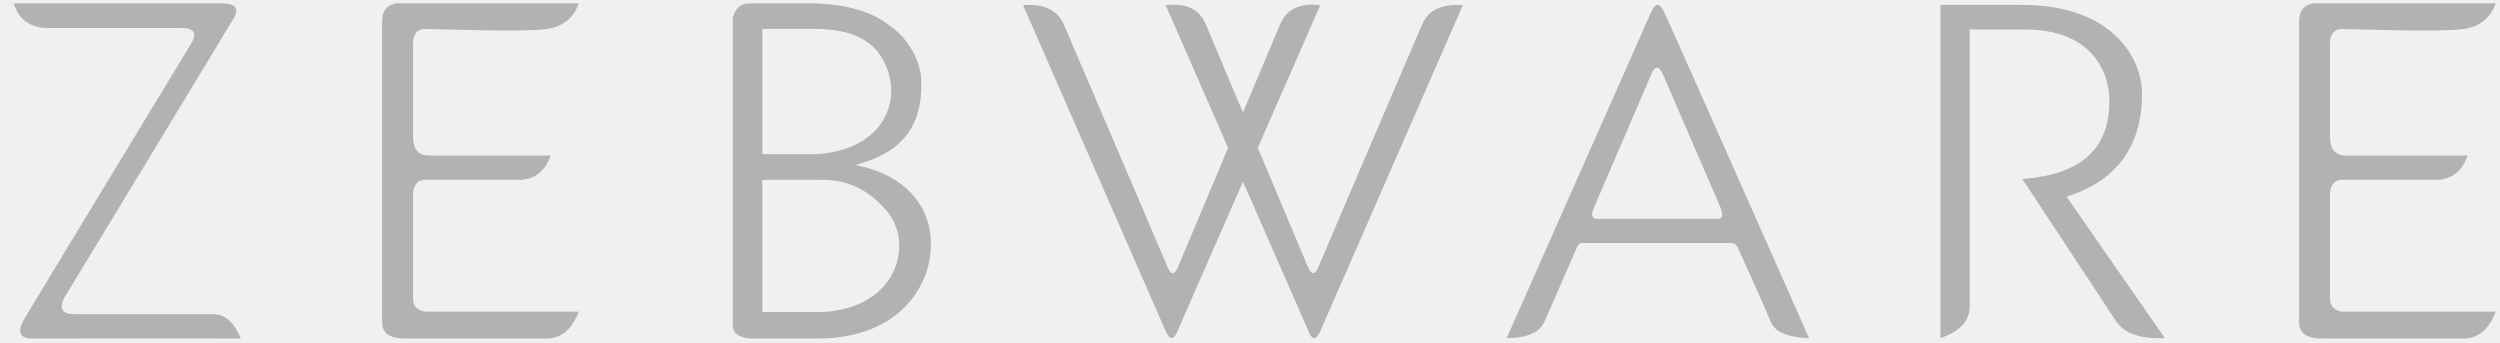
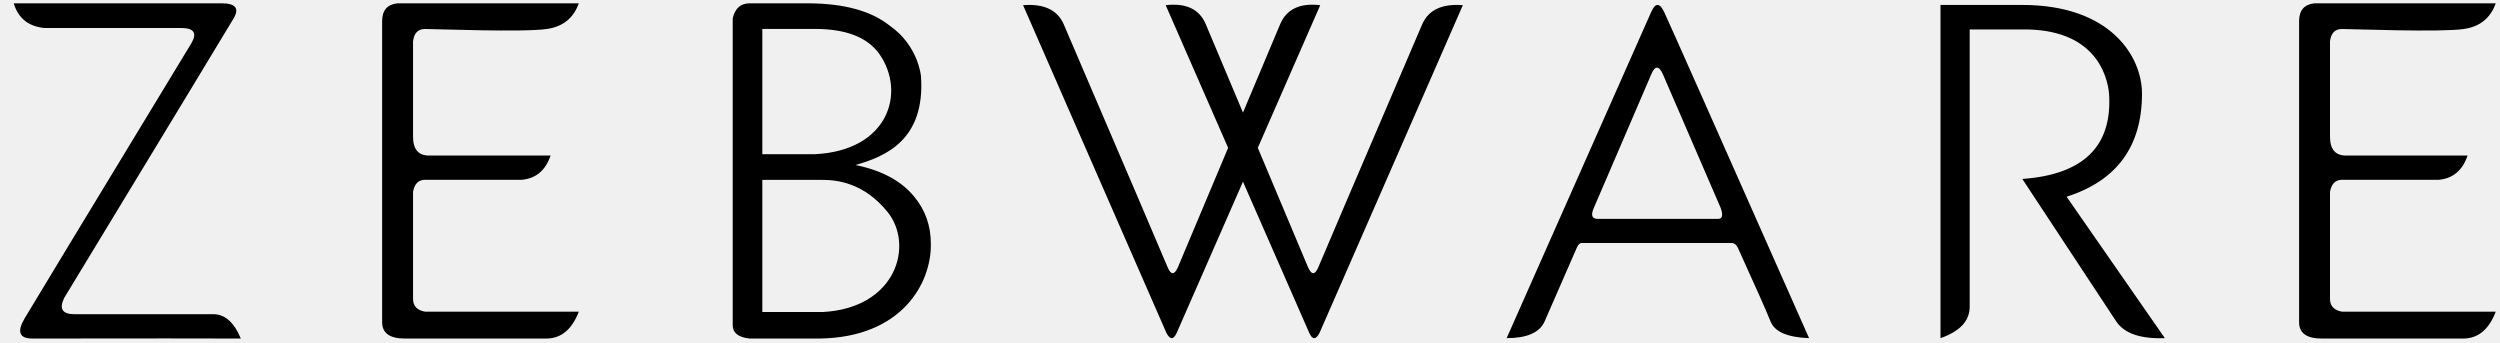
- <svg xmlns="http://www.w3.org/2000/svg" width="175" height="24" viewBox="0 0 175 24" fill-opacity="0.4" stroke-opacity="0.4">
+ <svg xmlns="http://www.w3.org/2000/svg" width="175" height="24" viewBox="0 0 175 24" stroke-opacity="0.4">
  <g id="svg3" clip-path="url(#clip0)">
-     <path id="Vector" fill-rule="evenodd" clip-rule="evenodd" d="M174.702 0.233C174.334 1.269 173.59 1.868 172.472 2.03C170.795 2.272 164.691 2.03 163.944 2.03C163.447 2.03 163.165 2.318 163.1 2.896V9.566C163.1 10.464 163.487 10.905 164.26 10.889H172.73C172.371 11.938 171.695 12.503 170.701 12.585H163.944C163.48 12.585 163.199 12.866 163.1 13.429V20.911C163.1 21.419 163.382 21.721 163.944 21.817C171.114 21.817 174.7 21.817 174.702 21.817C174.231 23.05 173.488 23.677 172.472 23.698H162.523C161.466 23.698 160.937 23.316 160.936 22.551V1.48C160.936 0.73 161.291 0.314 161.999 0.233H174.702ZM141.562 12.526C145.851 12.221 147.875 10.231 147.634 6.557C147.503 5.138 146.545 1.999 141.562 2.062C141.558 2.061 140.33 2.061 137.878 2.062V21.491C137.868 22.472 137.187 23.198 135.835 23.67C135.835 23.669 135.835 15.895 135.835 0.346C139.65 0.346 141.559 0.346 141.562 0.346C147.762 0.346 149.94 3.973 149.94 6.557C149.94 10.244 148.181 12.649 144.662 13.771L151.54 23.67C149.833 23.732 148.697 23.341 148.133 22.496C147.568 21.651 145.378 18.328 141.562 12.526ZM105.465 23.67L115.575 0.859C115.87 0.175 116.179 0.175 116.5 0.859C116.821 1.543 120.199 9.147 126.635 23.67C125.128 23.614 124.231 23.228 123.944 22.512C123.658 21.797 122.892 20.071 121.646 17.336C121.54 17.119 121.398 17.011 121.221 17.011H110.75C110.605 16.994 110.481 17.102 110.378 17.336C110.274 17.57 109.52 19.296 108.117 22.512C107.764 23.284 106.88 23.67 105.465 23.67V23.67ZM111.561 14.569C111.346 15.07 111.437 15.321 111.833 15.321H120.264C120.566 15.321 120.629 15.07 120.454 14.569C118.061 9.025 116.716 5.915 116.421 5.24C116.127 4.565 115.844 4.565 115.573 5.24L111.561 14.569V14.569ZM85.969 10.348C84.719 7.491 83.262 4.163 81.599 0.363C83.022 0.196 83.956 0.638 84.401 1.689C84.652 2.283 85.521 4.346 87.008 7.88C88.494 4.346 89.363 2.283 89.614 1.689C90.059 0.638 90.993 0.196 92.416 0.363C90.753 4.163 89.297 7.491 88.046 10.348C89.022 12.667 90.189 15.443 91.549 18.676C91.803 19.271 92.053 19.271 92.296 18.676C92.539 18.081 94.96 12.419 99.559 1.689C100.004 0.689 100.951 0.247 102.399 0.363L92.367 23.303C92.108 23.793 91.868 23.793 91.648 23.303C91.5 22.975 89.954 19.447 87.008 12.719C84.062 19.447 82.515 22.975 82.368 23.303C82.147 23.793 81.908 23.793 81.649 23.303L71.616 0.363C73.064 0.247 74.011 0.689 74.456 1.689C79.055 12.419 81.477 18.081 81.72 18.676C81.963 19.271 82.212 19.271 82.467 18.676C83.826 15.443 84.994 12.667 85.969 10.348L85.969 10.348ZM51.29 1.277C51.454 0.581 51.848 0.233 52.473 0.233H56.666C59.12 0.254 60.985 0.77 62.262 1.782C64.309 3.207 64.47 5.35 64.47 5.35C64.775 9.805 61.965 10.964 59.879 11.551C61.716 11.922 63.085 12.658 63.987 13.756C64.768 14.695 65.159 15.796 65.159 17.06C65.212 19.808 63.132 23.63 57.351 23.698H52.473C51.684 23.614 51.29 23.302 51.29 22.762V1.277ZM57.05 2.025H53.363V10.793C53.889 10.791 55.118 10.791 57.05 10.793C62.228 10.538 63.403 6.45 61.578 3.815C60.751 2.622 59.242 2.025 57.05 2.025ZM57.583 12.593C57.585 12.587 56.178 12.587 53.363 12.593V21.842C53.952 21.838 55.358 21.838 57.583 21.842C62.777 21.573 64 17.12 62.111 14.814C60.469 12.81 58.628 12.593 57.583 12.593ZM40.515 0.233C40.146 1.269 39.403 1.868 38.284 2.029C36.607 2.272 30.503 2.029 29.757 2.029C29.259 2.029 28.978 2.318 28.913 2.896V9.566C28.913 10.464 29.299 10.905 30.072 10.889H38.542C38.183 11.938 37.507 12.503 36.513 12.585H29.757C29.293 12.585 29.011 12.866 28.913 13.429V20.911C28.913 21.419 29.194 21.721 29.757 21.817C36.926 21.817 40.512 21.817 40.515 21.817C40.043 23.05 39.3 23.677 38.284 23.698H28.335C27.278 23.698 26.75 23.316 26.749 22.551V1.48C26.749 0.73 27.103 0.314 27.812 0.233H40.515L40.515 0.233ZM15.522 0.233C16.491 0.235 16.768 0.585 16.356 1.284C15.943 1.983 11.99 8.505 4.496 20.85C4.121 21.613 4.36 21.994 5.212 21.994H14.852C15.702 21.958 16.371 22.526 16.858 23.698C14.757 23.687 9.891 23.687 2.258 23.698C1.346 23.693 1.171 23.217 1.733 22.27C2.295 21.323 6.188 14.9 13.412 3.001C13.809 2.307 13.567 1.961 12.686 1.961H3.107C1.988 1.85 1.273 1.274 0.962 0.233C0.96 0.228 5.814 0.228 15.522 0.233V0.233Z" fill="#565656" />
+     <path id="Vector" fill-rule="evenodd" clip-rule="evenodd" d="M174.702 0.233C174.334 1.269 173.59 1.868 172.472 2.03C170.795 2.272 164.691 2.03 163.944 2.03C163.447 2.03 163.165 2.318 163.1 2.896V9.566C163.1 10.464 163.487 10.905 164.26 10.889H172.73C172.371 11.938 171.695 12.503 170.701 12.585H163.944C163.48 12.585 163.199 12.866 163.1 13.429V20.911C163.1 21.419 163.382 21.721 163.944 21.817C171.114 21.817 174.7 21.817 174.702 21.817C174.231 23.05 173.488 23.677 172.472 23.698H162.523C161.466 23.698 160.937 23.316 160.936 22.551V1.48C160.936 0.73 161.291 0.314 161.999 0.233H174.702ZM141.562 12.526C145.851 12.221 147.875 10.231 147.634 6.557C147.503 5.138 146.545 1.999 141.562 2.062C141.558 2.061 140.33 2.061 137.878 2.062V21.491C137.868 22.472 137.187 23.198 135.835 23.67C135.835 23.669 135.835 15.895 135.835 0.346C139.65 0.346 141.559 0.346 141.562 0.346C147.762 0.346 149.94 3.973 149.94 6.557C149.94 10.244 148.181 12.649 144.662 13.771L151.54 23.67C149.833 23.732 148.697 23.341 148.133 22.496C147.568 21.651 145.378 18.328 141.562 12.526ZM105.465 23.67L115.575 0.859C115.87 0.175 116.179 0.175 116.5 0.859C116.821 1.543 120.199 9.147 126.635 23.67C125.128 23.614 124.231 23.228 123.944 22.512C123.658 21.797 122.892 20.071 121.646 17.336C121.54 17.119 121.398 17.011 121.221 17.011H110.75C110.605 16.994 110.481 17.102 110.378 17.336C110.274 17.57 109.52 19.296 108.117 22.512C107.764 23.284 106.88 23.67 105.465 23.67V23.67ZM111.561 14.569C111.346 15.07 111.437 15.321 111.833 15.321H120.264C120.566 15.321 120.629 15.07 120.454 14.569C118.061 9.025 116.716 5.915 116.421 5.24C116.127 4.565 115.844 4.565 115.573 5.24L111.561 14.569V14.569ZM85.969 10.348C84.719 7.491 83.262 4.163 81.599 0.363C83.022 0.196 83.956 0.638 84.401 1.689C84.652 2.283 85.521 4.346 87.008 7.88C88.494 4.346 89.363 2.283 89.614 1.689C90.059 0.638 90.993 0.196 92.416 0.363C90.753 4.163 89.297 7.491 88.046 10.348C89.022 12.667 90.189 15.443 91.549 18.676C91.803 19.271 92.053 19.271 92.296 18.676C92.539 18.081 94.96 12.419 99.559 1.689C100.004 0.689 100.951 0.247 102.399 0.363L92.367 23.303C92.108 23.793 91.868 23.793 91.648 23.303C91.5 22.975 89.954 19.447 87.008 12.719C84.062 19.447 82.515 22.975 82.368 23.303C82.147 23.793 81.908 23.793 81.649 23.303L71.616 0.363C73.064 0.247 74.011 0.689 74.456 1.689C79.055 12.419 81.477 18.081 81.72 18.676C81.963 19.271 82.212 19.271 82.467 18.676C83.826 15.443 84.994 12.667 85.969 10.348L85.969 10.348ZM51.29 1.277C51.454 0.581 51.848 0.233 52.473 0.233H56.666C59.12 0.254 60.985 0.77 62.262 1.782C64.309 3.207 64.47 5.35 64.47 5.35C64.775 9.805 61.965 10.964 59.879 11.551C61.716 11.922 63.085 12.658 63.987 13.756C64.768 14.695 65.159 15.796 65.159 17.06C65.212 19.808 63.132 23.63 57.351 23.698H52.473C51.684 23.614 51.29 23.302 51.29 22.762V1.277ZM57.05 2.025H53.363V10.793C53.889 10.791 55.118 10.791 57.05 10.793C62.228 10.538 63.403 6.45 61.578 3.815C60.751 2.622 59.242 2.025 57.05 2.025ZM57.583 12.593C57.585 12.587 56.178 12.587 53.363 12.593V21.842C53.952 21.838 55.358 21.838 57.583 21.842C62.777 21.573 64 17.12 62.111 14.814C60.469 12.81 58.628 12.593 57.583 12.593ZM40.515 0.233C40.146 1.269 39.403 1.868 38.284 2.029C36.607 2.272 30.503 2.029 29.757 2.029C29.259 2.029 28.978 2.318 28.913 2.896V9.566C28.913 10.464 29.299 10.905 30.072 10.889H38.542C38.183 11.938 37.507 12.503 36.513 12.585H29.757C29.293 12.585 29.011 12.866 28.913 13.429V20.911C28.913 21.419 29.194 21.721 29.757 21.817C36.926 21.817 40.512 21.817 40.515 21.817C40.043 23.05 39.3 23.677 38.284 23.698H28.335C27.278 23.698 26.75 23.316 26.749 22.551V1.48C26.749 0.73 27.103 0.314 27.812 0.233H40.515L40.515 0.233ZM15.522 0.233C16.491 0.235 16.768 0.585 16.356 1.284C15.943 1.983 11.99 8.505 4.496 20.85C4.121 21.613 4.36 21.994 5.212 21.994H14.852C15.702 21.958 16.371 22.526 16.858 23.698C14.757 23.687 9.891 23.687 2.258 23.698C1.346 23.693 1.171 23.217 1.733 22.27C2.295 21.323 6.188 14.9 13.412 3.001C13.809 2.307 13.567 1.961 12.686 1.961H3.107C1.988 1.85 1.273 1.274 0.962 0.233C0.96 0.228 5.814 0.228 15.522 0.233V0.233Z" fill="#000" />
  </g>
  <defs>
    <clipPath id="clip0">
      <rect width="174.268" height="24" fill="white" transform="translate(0.732422)" />
    </clipPath>
  </defs>
</svg>
